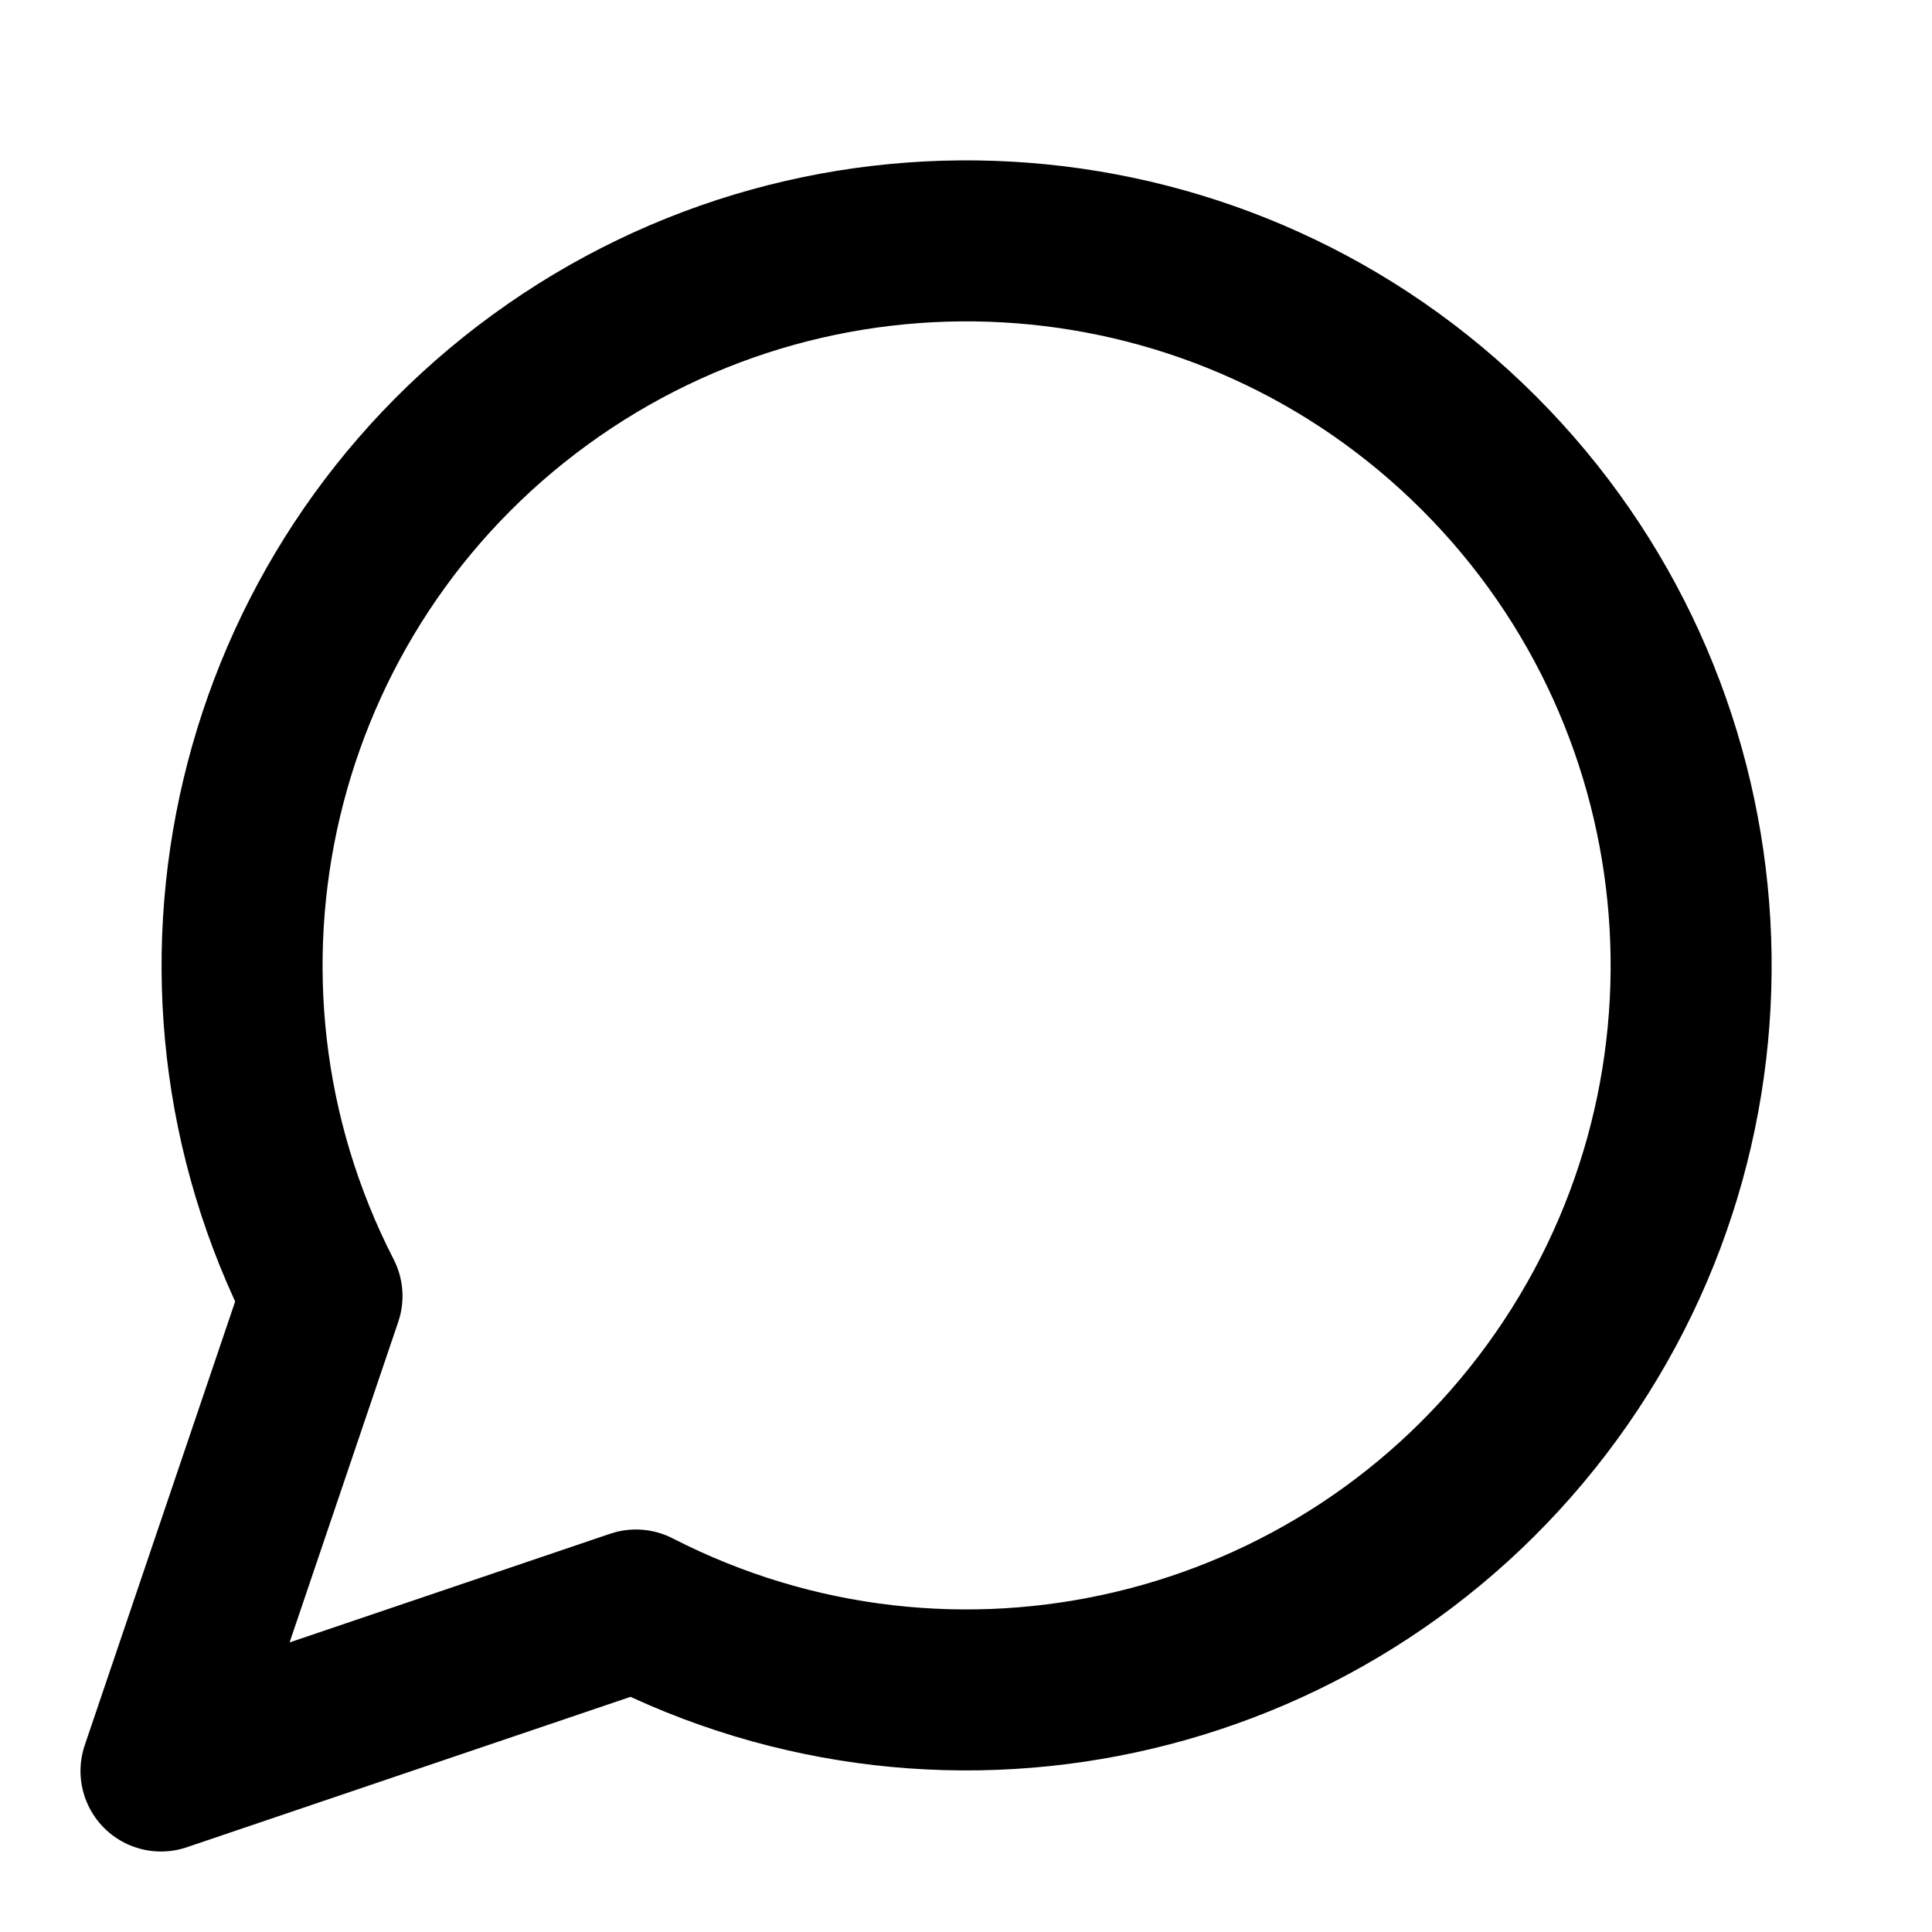
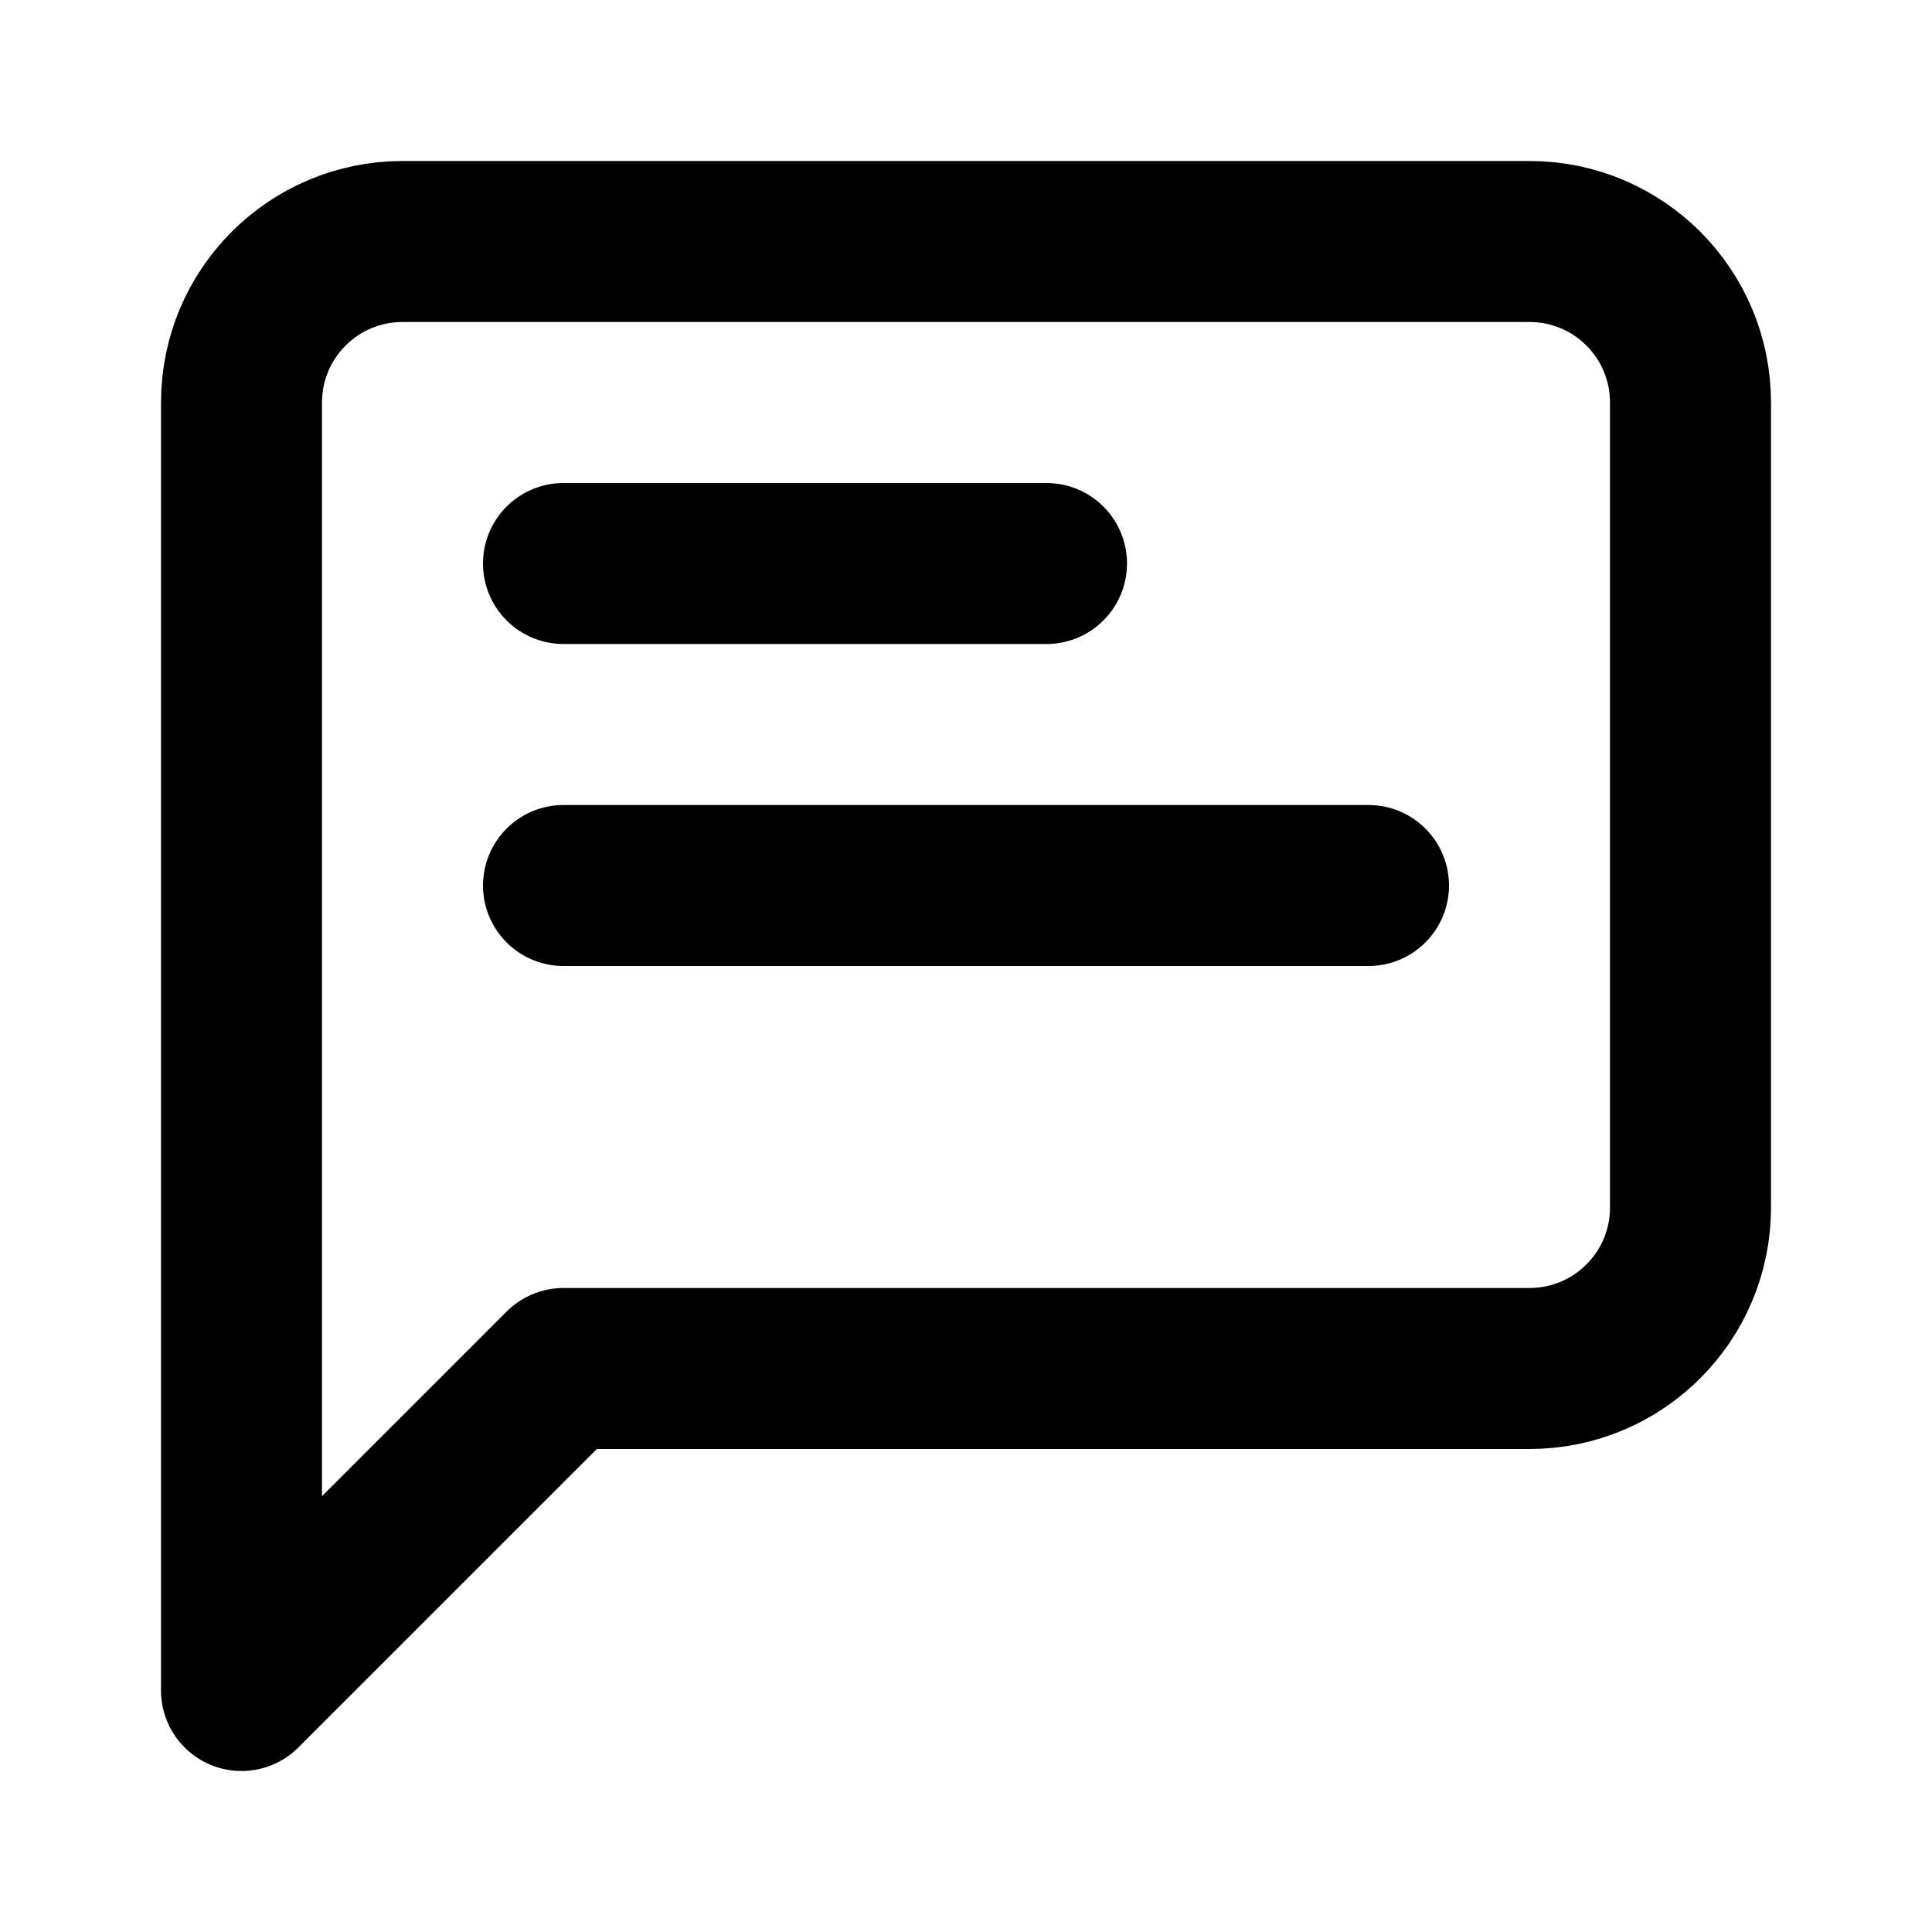
- <svg xmlns="http://www.w3.org/2000/svg" class="lucide lucide-message-circle" width="24" height="24" viewBox="0 0 24 24" fill="none" stroke="currentColor" stroke-width="2" stroke-linecap="round" stroke-linejoin="round">
-   <path d="M7.9 20A9 9 0 1 0 4 16.1L2 22Z" />
+ <svg xmlns="http://www.w3.org/2000/svg" class="lucide lucide-message-square-text" width="24" height="24" viewBox="0 0 24 24" fill="none" stroke="currentColor" stroke-width="2" stroke-linecap="round" stroke-linejoin="round">
+   <path d="M21 15a2 2 0 0 1-2 2H7l-4 4V5a2 2 0 0 1 2-2h14a2 2 0 0 1 2 2z" />
+   <path d="M7 11h10" />
+   <path d="M7 7h6" />
</svg>
